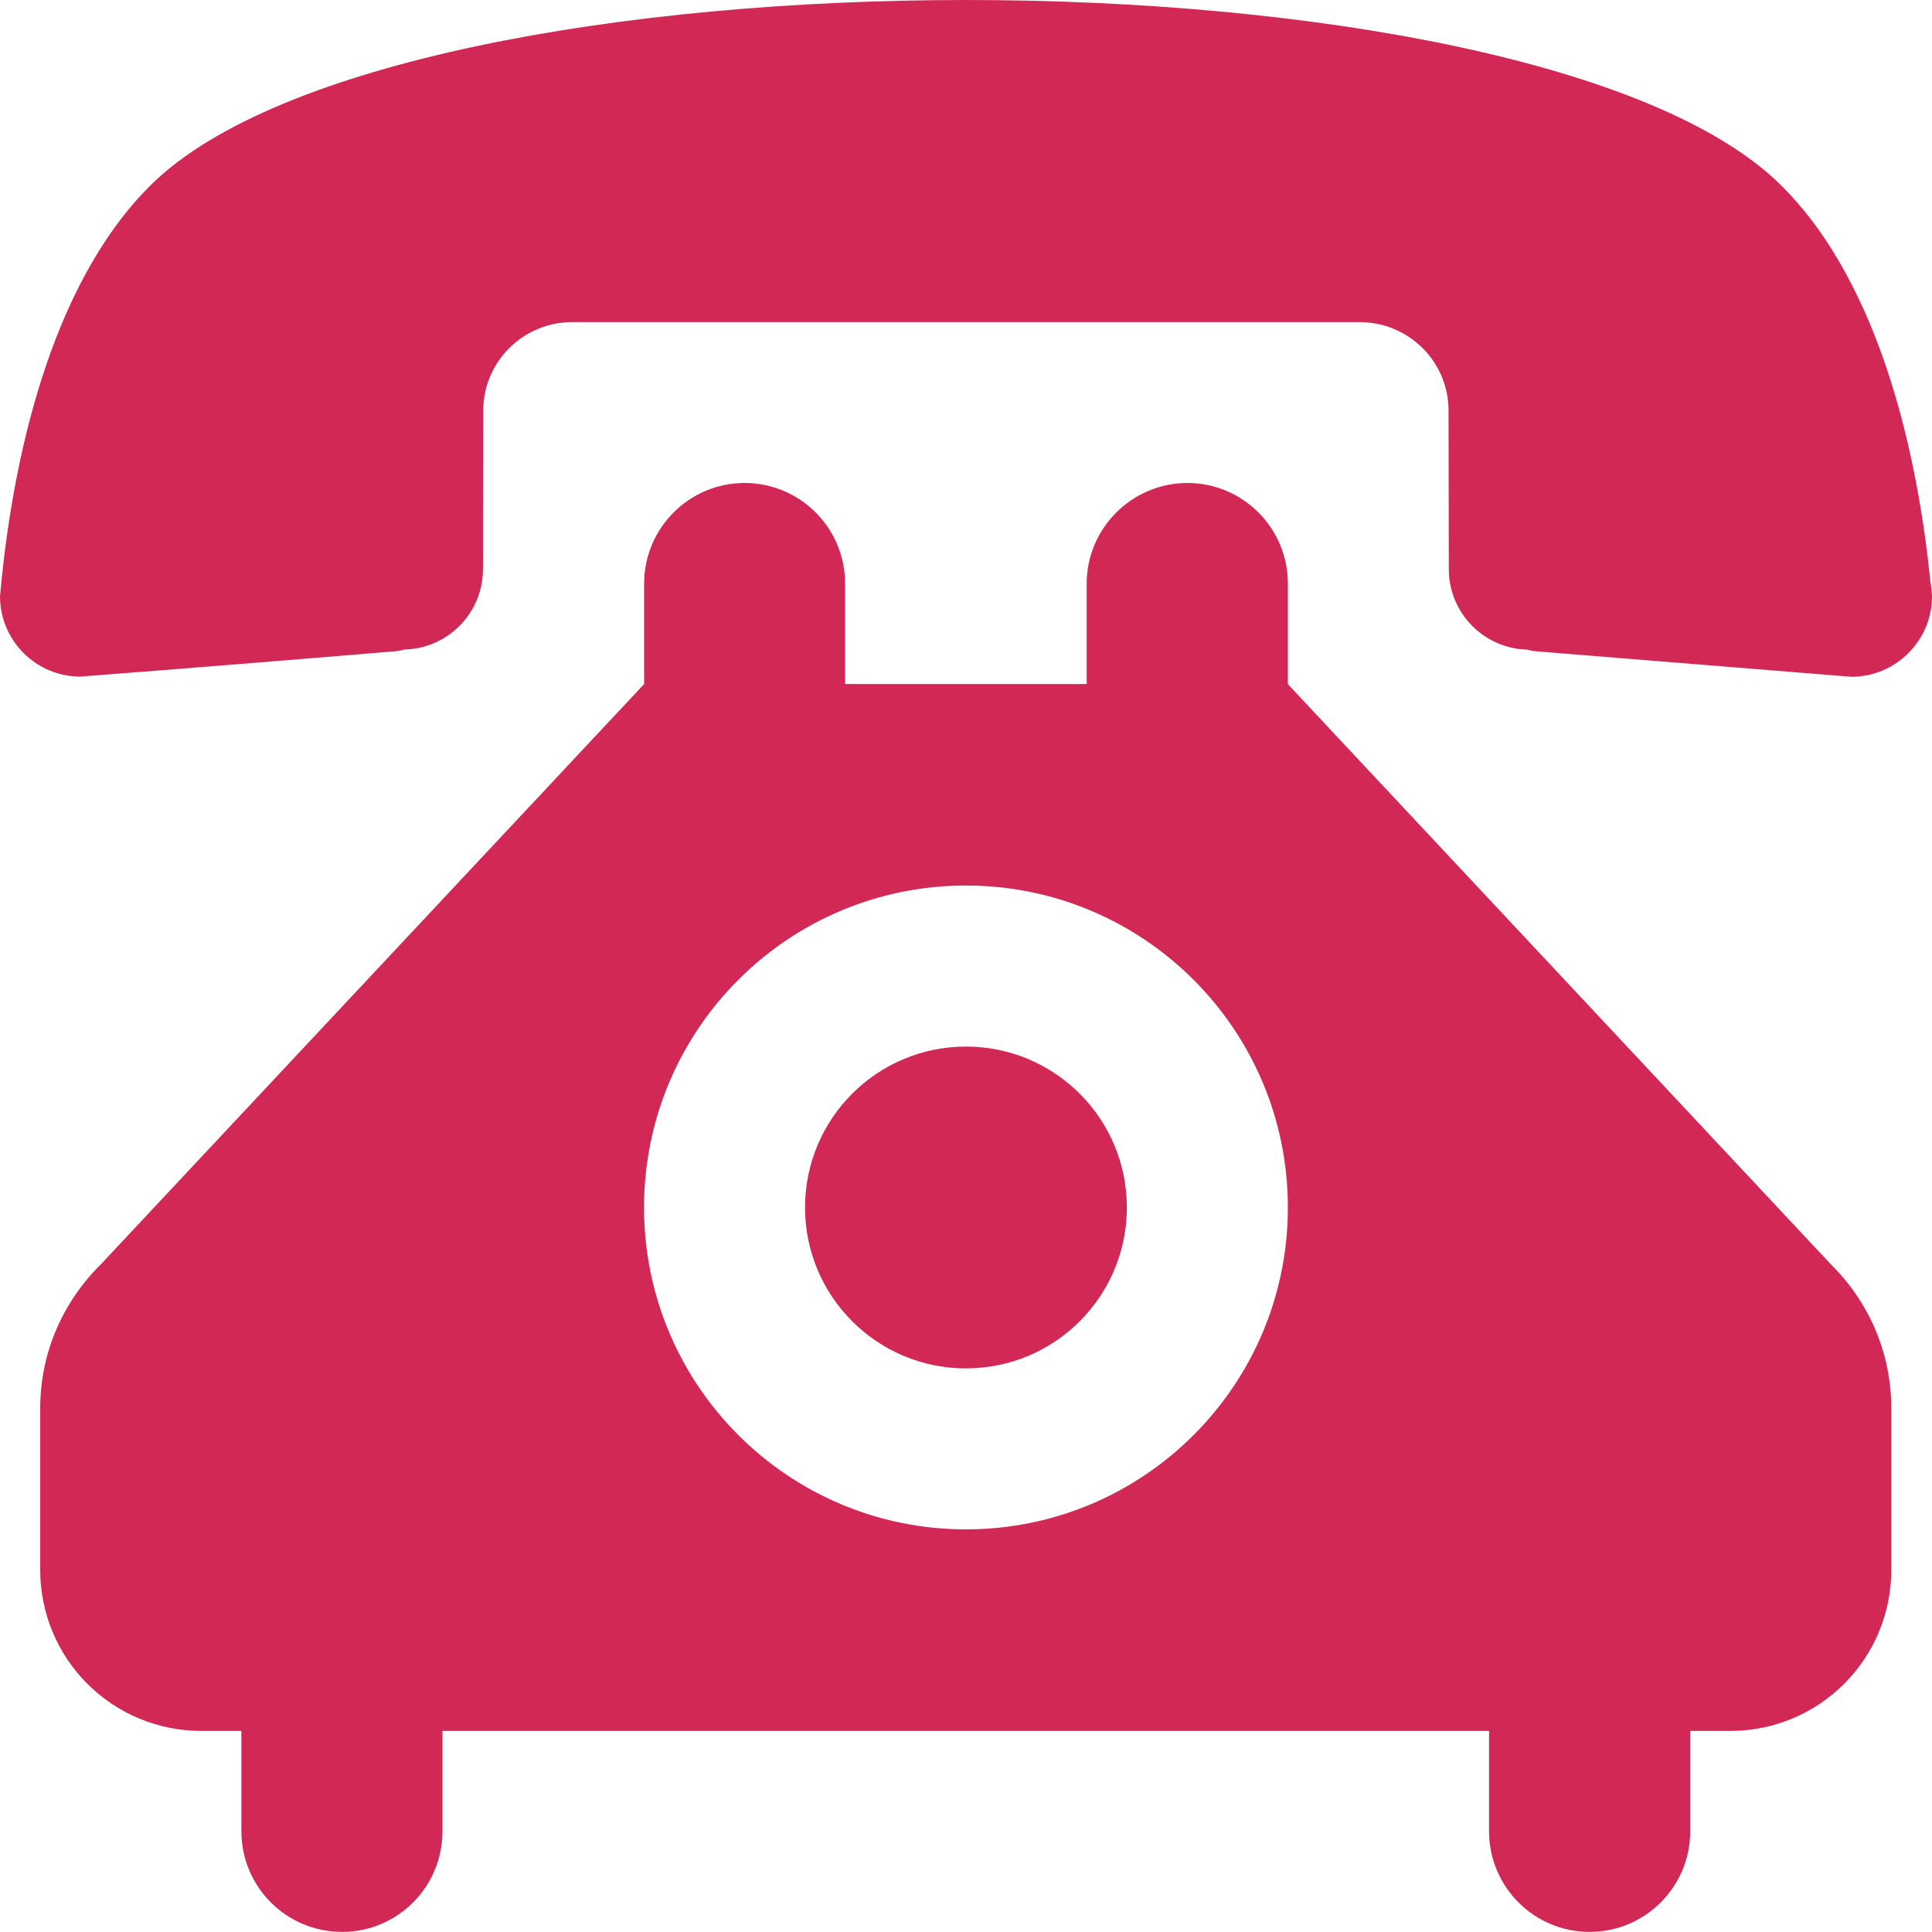
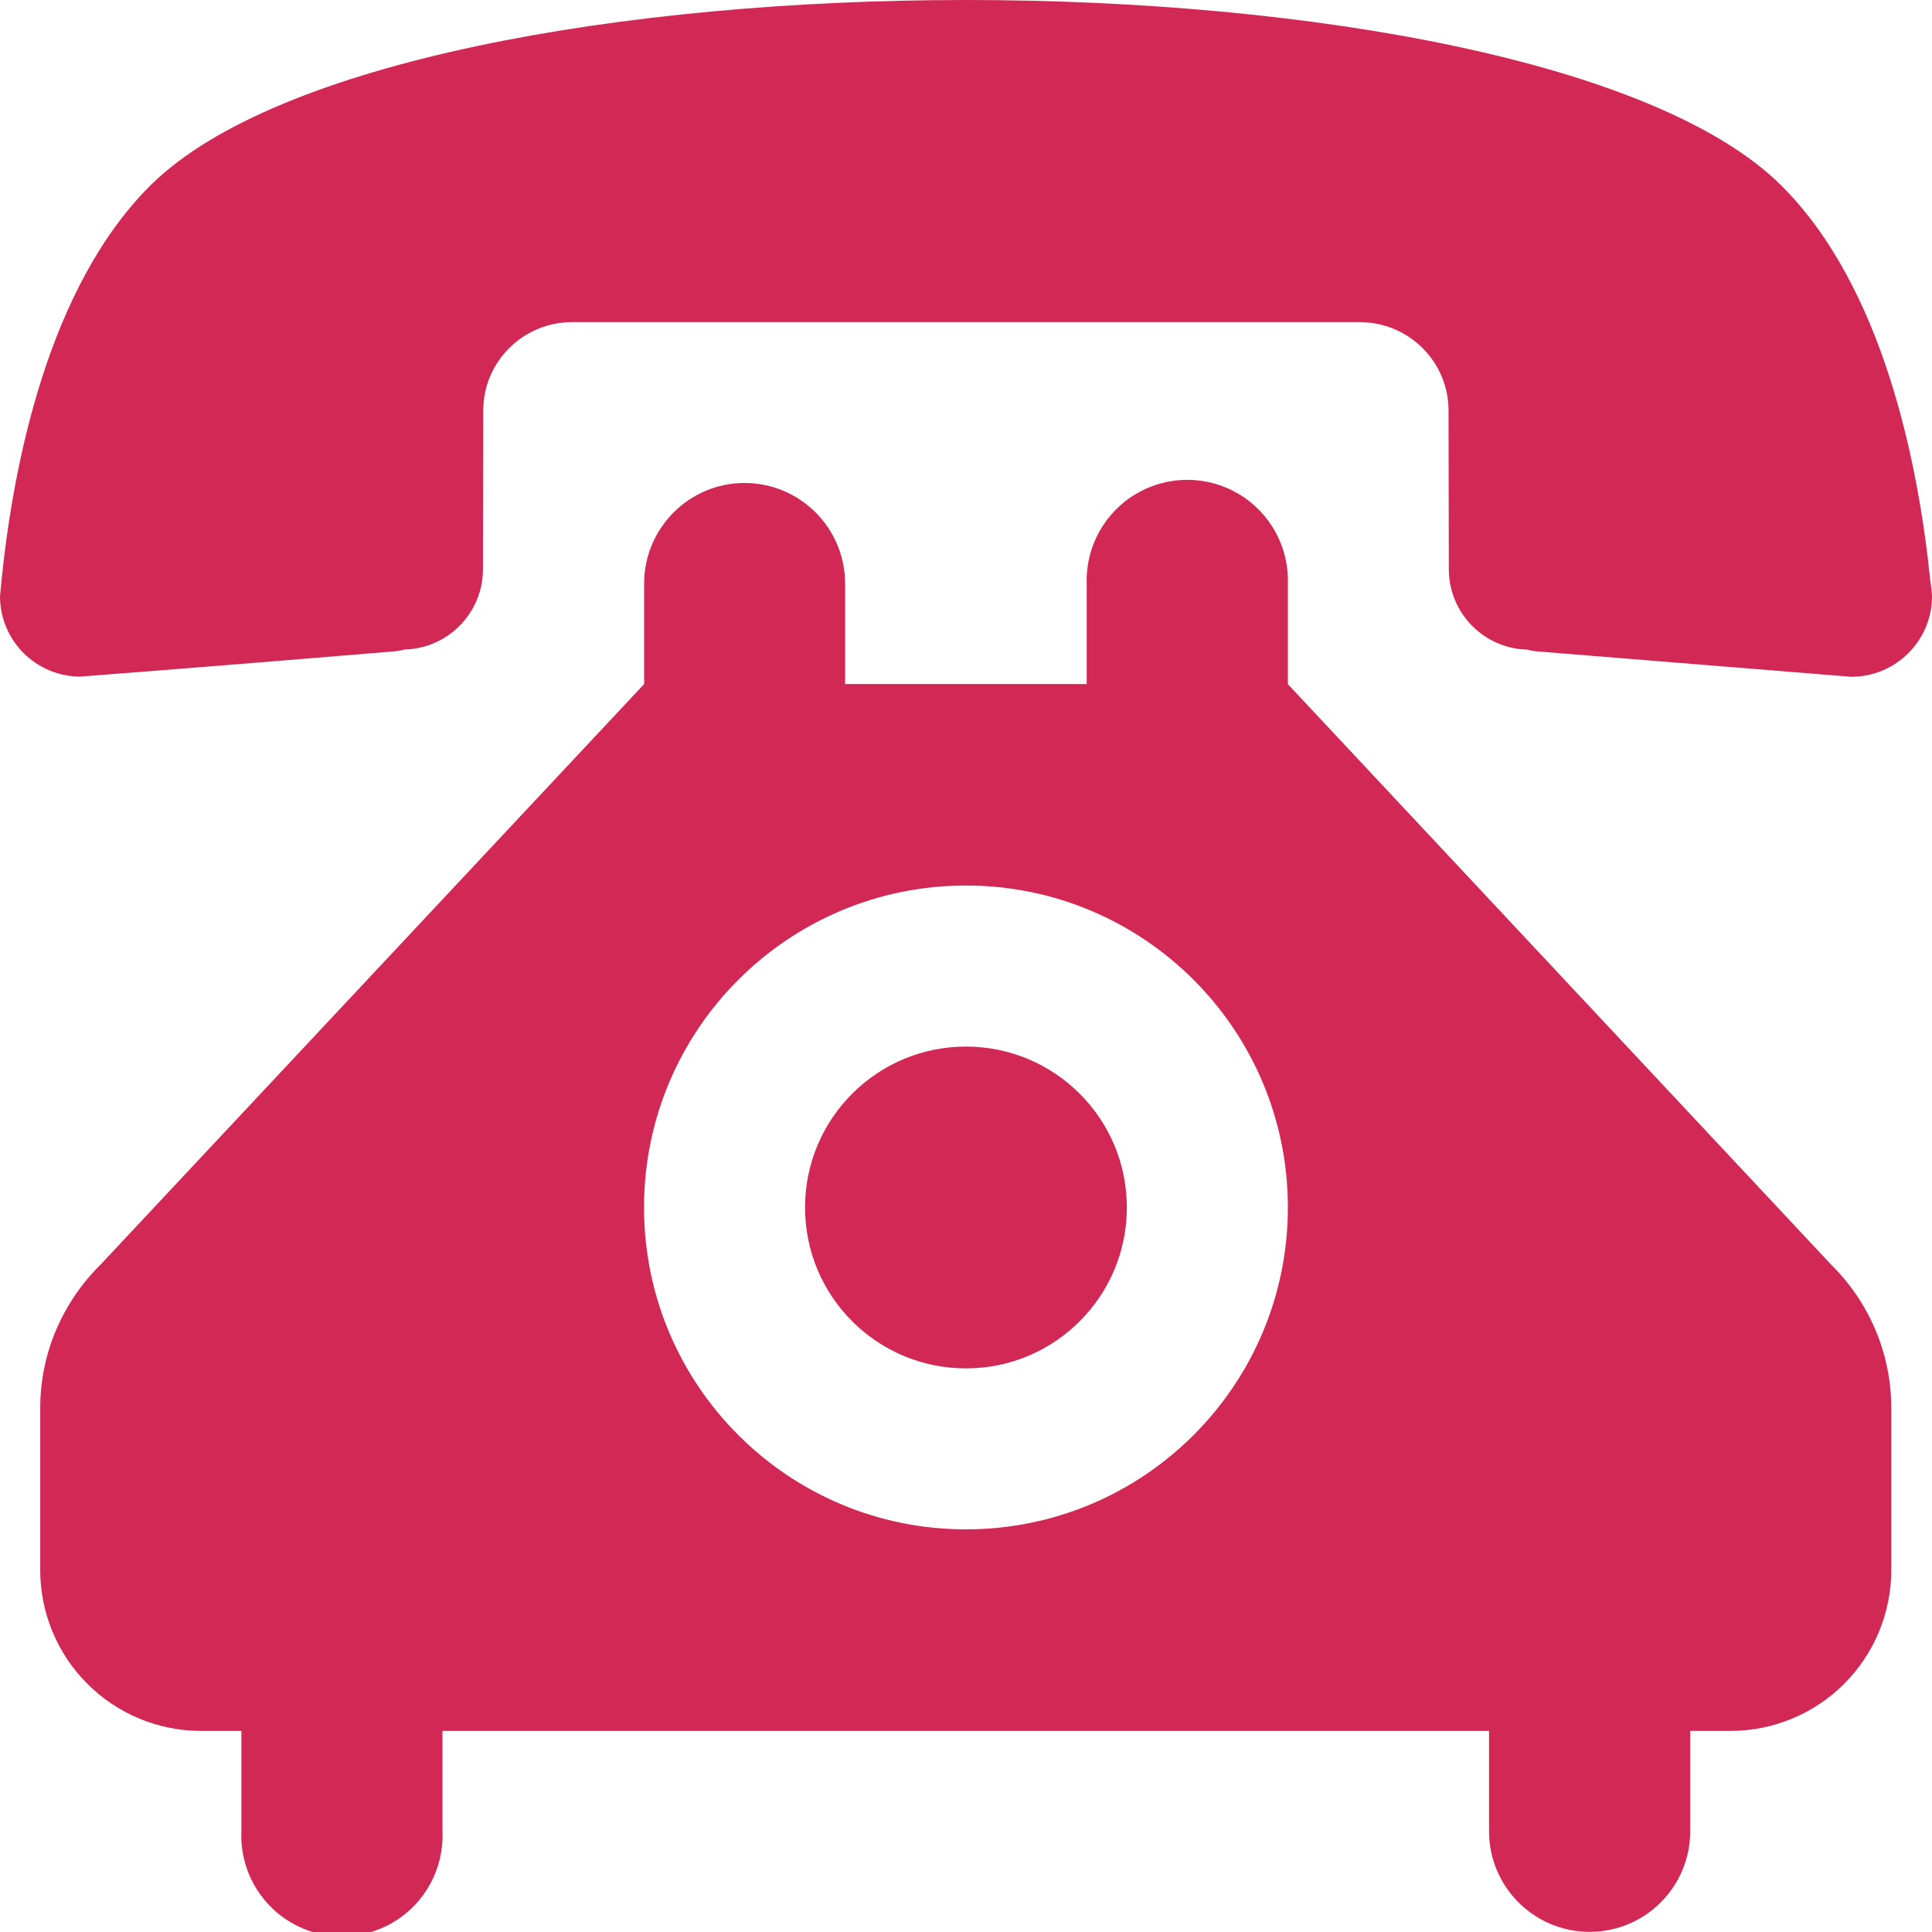
<svg xmlns="http://www.w3.org/2000/svg" width="19.697" height="19.696">
-   <path fill="#d22856" d="M9.848 0C6.34 0 2.823.628 1.546 1.878.488 2.918.134 4.752.016 5.913L0 6.078a.82.82 0 0 0 .819.82 493.34 493.34 0 0 0 3.218-.259c.03-.004.058-.008.086-.017a.82.82 0 0 0 .801-.819l.003-1.617c0-.5.407-.902.907-.902h8.027c.5 0 .907.402.907.902l.003 1.617a.82.82 0 0 0 .802.82c.027.01.056.013.085.017l3.217.26c.45 0 .822-.366.822-.82 0-.05-.018-.165-.018-.165-.118-1.16-.472-2.995-1.53-4.035C16.873.628 13.356 0 9.848 0zm0 10.67a1.64 1.64 0 1 0 0 3.281 1.64 1.64 0 1 0 0-3.281zM8.616 6.975V5.95c0-.567-.46-1.026-1.025-1.026s-1.024.46-1.024 1.026v1.024L1.03 12.888c-.382.376-.62.894-.62 1.47v1.646a1.64 1.64 0 0 0 1.641 1.643h.41v1.023c0 .568.46 1.026 1.026 1.026s1.024-.458 1.024-1.026v-1.023h10.67v1.023c0 .568.46 1.026 1.025 1.026s1.026-.458 1.026-1.026v-1.023h.41a1.64 1.64 0 0 0 1.64-1.643v-1.646c0-.576-.236-1.094-.618-1.47L13.13 6.975V5.95c0-.567-.46-1.026-1.024-1.026s-1.027.46-1.027 1.026v1.024H8.616zm1.232 2.053a3.28 3.28 0 1 1 0 6.564 3.28 3.28 0 1 1 0-6.564z" />
+   <path fill="#d22856" d="M9.848 0C6.34 0 2.823.628 1.546 1.878.488 2.918.134 4.752.016 5.913L0 6.078a.82.82 0 00.819.82 493.34 493.34 0 003.218-.259.485.485 0 00.086-.017.82.82 0 00.801-.819l.003-1.617c0-.5.407-.902.907-.902h8.027c.5 0 .907.402.907.902l.003 1.617a.82.82 0 00.802.82c.027.01.056.013.085.017l3.217.26c.45 0 .822-.366.822-.82 0-.05-.018-.165-.018-.165-.118-1.16-.472-2.995-1.53-4.035C16.873.628 13.356 0 9.848 0zm0 10.67a1.64 1.64 0 100 3.281 1.64 1.64 0 100-3.281zM8.616 6.975V5.95c0-.567-.46-1.026-1.025-1.026s-1.024.46-1.024 1.026v1.024L1.03 12.888c-.382.376-.62.894-.62 1.47v1.646a1.64 1.64 0 001.641 1.643h.41v1.023a1.026 1.026 0 102.05 0v-1.023h10.67v1.023a1.025 1.025 0 102.051 0v-1.023h.41a1.64 1.64 0 001.64-1.643v-1.646c0-.576-.236-1.094-.618-1.47L13.13 6.975V5.95a1.026 1.026 0 10-2.051 0v1.024H8.616zm1.232 2.053a3.28 3.28 0 110 6.564 3.28 3.28 0 110-6.564z" />
</svg>
